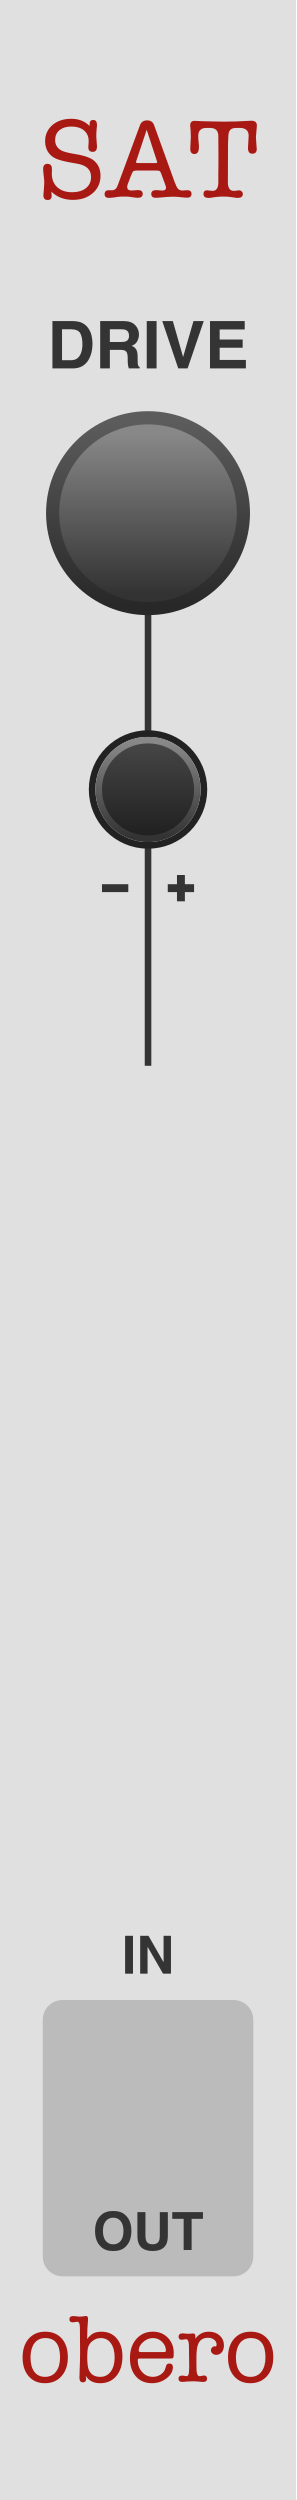
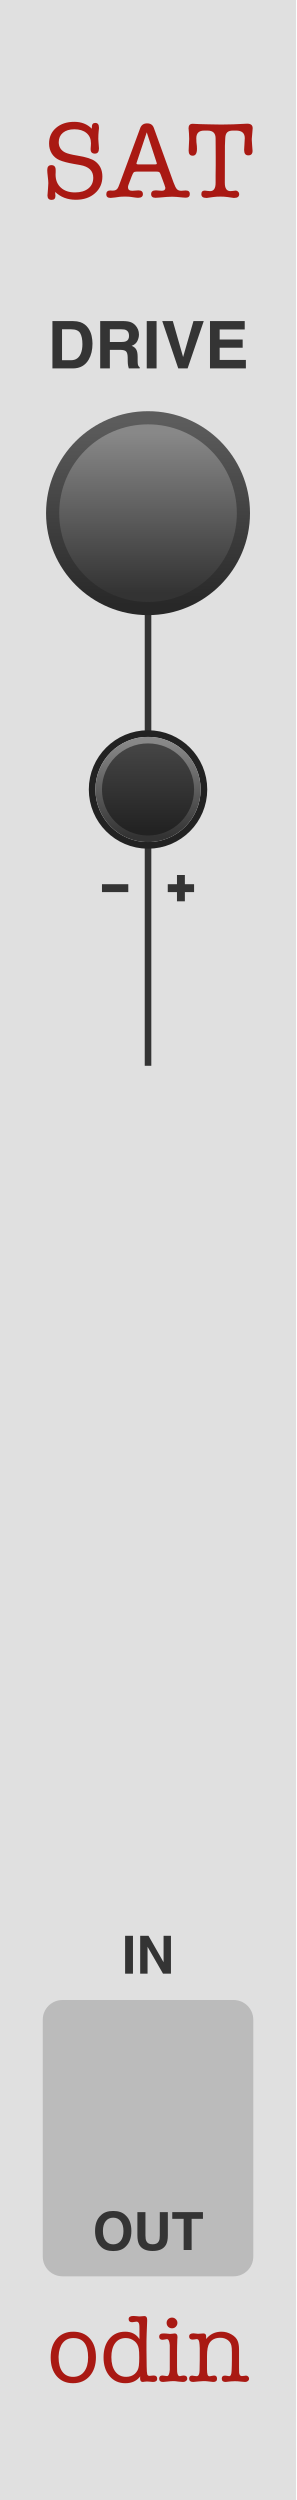
<svg xmlns="http://www.w3.org/2000/svg" xmlns:xlink="http://www.w3.org/1999/xlink" version="1.1" width="45" height="380" viewBox="0 0 45 380" id="svg112">
  <style id="style2">
    text.title {
      fill: #a91913;
      font-family: 'American Typewriter';
-       font-size: 13pt;
+       font-size: 12.5pt;
    }
    text.logo {
      fill: #a91913;
      font-family: 'American Typewriter';
      font-size: 11pt;
    }
    text.big-label {
      fill: #343434;
      font-family: 'Helvetica';
      font-weight: bold;
      font-size: 7.5pt;
    }
    text.label {
      fill: #343434;
      font-family: 'Helvetica';
      font-weight: bold;
      font-size: 6pt;
    }
    .background {
      fill: #e0e0e0;
    }
    .output {
      fill: #bbbbbb;
    }
    polyline.icon {
      stroke: #343434;
      stroke-width: 1.2;
      fill: none;
    }
    polyline.connect {
      stroke: #343434;
      stroke-width: 1;
      fill: none;
    }

    .blueprint {
      stroke: #08f;
      fill: none;
    }
  </style>
  <defs id="defs60">
    <linearGradient id="smallKnobMediumGradient">
      <stop offset="5%" stop-color="#888" id="stop4" />
      <stop offset="95%" stop-color="#333" id="stop6" />
    </linearGradient>
    <linearGradient id="smallKnobDarkGradient">
      <stop offset="5%" stop-color="#444" id="stop9" />
      <stop offset="95%" stop-color="#222" id="stop11" />
    </linearGradient>
    <linearGradient id="bigKnobDarkGradient">
      <stop offset="5%" stop-color="#5c5c5c" id="stop14" />
      <stop offset="95%" stop-color="#282828" id="stop16" />
    </linearGradient>
    <linearGradient id="bigKnobMediumGradient">
      <stop offset="5%" stop-color="#888" id="stop19" />
      <stop offset="95%" stop-color="#333" id="stop21" />
    </linearGradient>
    <symbol id="knob18">
      <g transform="translate(9 9)" id="g30">
        <circle r="8.5" stroke="#222" fill="none" id="circle24" />
        <circle r="8" fill="url('#smallKnobMediumGradient')" transform="rotate(90)" id="circle26" />
        <circle r="7" fill="url('#smallKnobDarkGradient')" transform="rotate(90)" id="circle28" />
      </g>
    </symbol>
    <symbol id="knob32">
      <g transform="translate(16 16)" id="g37">
        <circle r="15.5" fill="url('#bigKnobDarkGradient')" transform="rotate(90)" id="circle33" />
        <circle r="13.5" fill="url('#bigKnobMediumGradient')" transform="rotate(90)" id="circle35" />
      </g>
    </symbol>
    <symbol id="knob40">
      <g transform="translate(20 20)" id="g44">
        <circle r="19.5" fill="url('#bigKnobDarkGradient')" transform="rotate(90)" id="circle40" />
        <circle r="17.5" fill="url('#bigKnobMediumGradient')" transform="rotate(90)" id="circle42" />
      </g>
    </symbol>
    <symbol id="knob50">
      <g transform="translate(25 25)" id="g51">
        <circle r="24.5" fill="url('#bigKnobDarkGradient')" transform="rotate(90)" id="circle47" />
        <circle r="22.5" fill="url('#bigKnobMediumGradient')" transform="rotate(90)" id="circle49" />
      </g>
    </symbol>
    <symbol id="port">
      <g transform="translate(12 12)" id="g54" />
    </symbol>
    <symbol id="hswitch14">
      <g transform="translate(12 7)" id="g57" />
    </symbol>
    <linearGradient xlink:href="#bigKnobDarkGradient" id="linearGradient153" x1="-15.5" y1="-15.5" x2="15.5" y2="-15.5" gradientUnits="userSpaceOnUse" />
    <linearGradient xlink:href="#bigKnobMediumGradient" id="linearGradient155" x1="-13.5" y1="-13.5" x2="13.5" y2="-13.5" gradientUnits="userSpaceOnUse" />
    <linearGradient xlink:href="#smallKnobMediumGradient" id="linearGradient167" x1="-8" y1="-8" x2="8" y2="-8" gradientUnits="userSpaceOnUse" />
    <linearGradient xlink:href="#smallKnobDarkGradient" id="linearGradient169" x1="-7" y1="-7" x2="7" y2="-7" gradientUnits="userSpaceOnUse" />
  </defs>
  <path id="rect62" style="fill:#e0e0e0" d="M 0,0 H 45 V 380 H 0 Z" class="background" />
-   <g aria-label="SAT" id="text64" style="font-size:17.333px;font-family:'American Typewriter';text-anchor:middle;fill:#a91913" class="title">
-     <path d="m 10.843,18.057 q 1.699,0 2.773,1.092 v -0.243 q 0,-0.676 0.537,-0.676 0.589,0 0.589,0.745 v 0.104 q 0,0.035 -0.052,0.52 -0.052,0.485 -0.052,1.161 0,0.087 0.035,0.555 l 0.052,0.693 q 0.017,0.087 0.017,0.243 0,0.832 -0.641,0.832 -0.676,0 -0.676,-0.693 0,-0.087 0,-0.087 l 0.035,-0.468 q 0.017,-0.243 0.017,-0.381 0,-1.04 -0.711,-1.629 -0.693,-0.589 -1.924,-0.589 -1.127,0 -1.803,0.555 -0.659,0.555 -0.659,1.491 0,1.092 0.988,1.612 0.555,0.277 1.941,0.503 2.063,0.329 2.825,0.901 1.144,0.849 1.144,2.409 0,1.629 -1.179,2.652 -1.161,1.023 -3.016,1.023 -1.976,0 -3.276,-1.248 0,0.069 0.017,0.156 0,0.087 0,0.104 0.035,0.277 0.035,0.364 0,0.641 -0.607,0.641 -0.659,0 -0.659,-0.728 0,-0.087 0.017,-0.139 l 0.069,-0.901 q 0.052,-0.676 0.052,-0.867 0,-0.347 -0.087,-1.04 -0.087,-0.693 -0.087,-1.04 0,-0.78 0.659,-0.78 0.676,0 0.676,0.78 v 0.312 q -0.017,0.139 -0.017,0.399 0,1.3 0.832,2.063 Q 9.543,29.22 10.965,29.22 q 1.317,0 2.097,-0.624 0.78,-0.624 0.78,-1.699 0,-1.647 -2.08,-2.011 l -0.988,-0.173 q -1.473,-0.26 -2.288,-0.607 -0.745,-0.329 -1.196,-1.023 -0.433,-0.711 -0.433,-1.595 0,-1.525 1.109,-2.479 1.109,-0.953 2.877,-0.953 z" style="font-size:17.333px;font-family:'American Typewriter';text-anchor:middle;fill:#a91913" id="path198" />
-     <path d="m 25.105,28.041 -0.624,-1.699 q -0.104,-0.277 -0.225,-0.347 -0.104,-0.069 -0.451,-0.069 h -3.085 q -0.347,0 -0.485,0.121 -0.121,0.121 -0.329,0.659 l -0.503,1.335 q -0.069,0.191 -0.069,0.364 0,0.555 0.676,0.555 0.173,0 0.485,-0.035 0.329,-0.035 0.485,-0.035 0.711,0 0.711,0.607 0,0.572 -0.78,0.572 -0.139,0 -0.381,-0.035 L 19.662,29.913 q -0.243,-0.035 -0.797,-0.035 -0.607,0 -0.849,0.035 l -0.728,0.104 q -0.485,0.069 -0.711,0.069 -0.676,0 -0.676,-0.572 0,-0.607 0.659,-0.607 0.139,0 0.208,0.017 h 0.225 q 0.468,0 0.711,-0.364 0.104,-0.139 0.347,-0.815 l 3.224,-8.719 q 0.277,-0.728 1.092,-0.728 0.797,0 1.057,0.728 l 3.103,8.597 Q 26.821,28.44 27.064,28.7 q 0.243,0.26 0.693,0.26 0.139,0 0.208,-0.017 0.485,-0.035 0.485,-0.035 0.659,0 0.659,0.555 0,0.589 -0.659,0.589 -0.191,0 -0.503,-0.035 -1.092,-0.121 -1.629,-0.121 -0.641,0 -2.08,0.139 -0.364,0.035 -0.555,0.035 -0.693,0 -0.693,-0.589 0,-0.589 0.763,-0.589 0.156,0 0.451,0.035 0.312,0.035 0.468,0.035 0.572,0 0.572,-0.468 0,-0.069 -0.139,-0.451 z m -1.248,-3.536 -1.56,-4.784 -1.595,4.784 q -0.035,0.104 -0.035,0.121 0,0.156 0.26,0.156 h 2.756 q 0.208,0 0.208,-0.139 0,-0.035 -0.035,-0.139 z" style="font-size:17.333px;font-family:'American Typewriter';text-anchor:middle;fill:#a91913" id="path200" />
-     <path d="m 34.64,27.712 q 0,1.3 0.884,1.3 0.139,0 0.416,-0.035 0.277,-0.052 0.416,-0.052 0.225,0 0.381,0.173 0.173,0.156 0.173,0.381 0,0.607 -0.78,0.607 -0.035,0 -0.104,0 -0.087,-0.017 -0.121,-0.017 L 35.056,29.948 q -0.485,-0.069 -1.092,-0.069 -0.659,0 -1.161,0.069 l -0.867,0.121 q -0.052,0 -0.121,0.017 -0.087,0 -0.121,0 -0.763,0 -0.763,-0.607 0,-0.555 0.555,-0.555 0.139,0 0.416,0.052 0.277,0.035 0.416,0.035 0.867,0 0.867,-1.3 v -1.213 l 0.017,-1.525 V 23.5 l -0.017,-2.825 q 0,-1.231 -1.265,-1.231 h -0.537 q -1.248,0 -1.248,1.213 0,0.433 0.017,0.589 l 0.069,0.641 q 0.017,0.156 0.017,0.433 0,1.092 -0.676,1.092 -0.641,0 -0.641,-0.797 0,-0.225 0.035,-0.78 0.052,-0.832 0.052,-1.057 0,-0.433 -0.035,-0.901 -0.069,-0.919 -0.069,-0.78 0,-0.728 0.659,-0.728 0.243,0 1.127,0.052 0.087,0 1.421,0.035 l 1.976,0.035 q 0.347,0 1.855,-0.035 0.329,0 1.127,-0.052 0.711,-0.052 1.109,-0.052 0.867,0 0.867,0.711 v 0.035 q 0,0.173 -0.052,0.641 -0.035,0.468 -0.087,1.005 v 0.191 q 0,0.26 0.052,0.815 0.069,0.728 0.069,0.901 0,0.711 -0.676,0.711 -0.659,0 -0.659,-0.867 0,-0.312 0.052,-0.919 0.052,-0.624 0.052,-0.936 0,-1.196 -1.369,-1.196 h -0.485 q -0.641,0 -0.919,0.277 -0.277,0.26 -0.312,0.884 l -0.052,1.213 z" style="font-size:17.333px;font-family:'American Typewriter';text-anchor:middle;fill:#a91913" id="path202" />
+   <g aria-label="SAT" id="text64" style="font-size:16.667px;font-family:'American Typewriter';text-anchor:middle;fill:#a91913" class="title">
+     <path d="m 11.292,18.517 q 1.633,0 2.667,1.05 v -0.233 q 0,-0.65 0.517,-0.65 0.567,0 0.567,0.717 v 0.1 q 0,0.033 -0.05,0.5 -0.05,0.467 -0.05,1.117 0,0.083 0.033,0.533 l 0.05,0.667 q 0.017,0.083 0.017,0.233 0,0.8 -0.617,0.8 -0.65,0 -0.65,-0.667 0,-0.083 0,-0.083 l 0.033,-0.45 q 0.017,-0.233 0.017,-0.367 0,-1 -0.683,-1.567 -0.667,-0.567 -1.85,-0.567 -1.083,0 -1.733,0.533 -0.633,0.533 -0.633,1.433 0,1.05 0.95,1.55 0.533,0.267 1.867,0.483 1.983,0.317 2.717,0.867 1.1,0.817 1.1,2.317 0,1.567 -1.133,2.55 -1.117,0.983 -2.9,0.983 -1.9,0 -3.15,-1.2 0,0.067 0.017,0.15 0,0.083 0,0.1 0.033,0.267 0.033,0.35 0,0.617 -0.583,0.617 -0.633,0 -0.633,-0.7 0,-0.083 0.017,-0.133 l 0.067,-0.867 q 0.05,-0.65 0.05,-0.833 0,-0.333 -0.083,-1 -0.083,-0.667 -0.083,-1 0,-0.75 0.633,-0.75 0.65,0 0.65,0.75 v 0.3 q -0.017,0.133 -0.017,0.383 0,1.25 0.8,1.983 Q 10.042,29.25 11.408,29.25 q 1.267,0 2.017,-0.6 0.75,-0.6 0.75,-1.633 0,-1.583 -2,-1.933 l -0.95,-0.167 Q 9.808,24.667 9.025,24.333 8.308,24.017 7.875,23.35 7.458,22.667 7.458,21.817 q 0,-1.467 1.067,-2.383 1.067,-0.917 2.767,-0.917 z" style="font-size:16.667px;font-family:'American Typewriter';text-anchor:middle;fill:#a91913" id="path196" />
+     <path d="m 25.005,28.117 -0.6,-1.633 q -0.1,-0.267 -0.217,-0.333 -0.1,-0.067 -0.433,-0.067 h -2.967 q -0.333,0 -0.467,0.117 -0.117,0.117 -0.317,0.633 l -0.483,1.283 q -0.067,0.183 -0.067,0.35 0,0.533 0.65,0.533 0.167,0 0.467,-0.033 0.317,-0.033 0.467,-0.033 0.683,0 0.683,0.583 0,0.55 -0.75,0.55 -0.133,0 -0.367,-0.033 L 19.771,29.917 q -0.233,-0.033 -0.767,-0.033 -0.583,0 -0.817,0.033 l -0.7,0.1 q -0.467,0.067 -0.683,0.067 -0.65,0 -0.65,-0.55 0,-0.583 0.633,-0.583 0.133,0 0.2,0.017 h 0.217 q 0.45,0 0.683,-0.35 0.1,-0.133 0.333,-0.783 l 3.1,-8.383 q 0.267,-0.7 1.05,-0.7 0.767,0 1.017,0.7 l 2.983,8.267 Q 26.655,28.5 26.888,28.75 27.121,29 27.555,29 q 0.133,0 0.2,-0.017 Q 28.221,28.95 28.221,28.95 q 0.633,0 0.633,0.533 0,0.567 -0.633,0.567 -0.183,0 -0.483,-0.033 Q 26.688,29.9 26.171,29.9 q -0.617,0 -2,0.133 -0.35,0.033 -0.533,0.033 -0.667,0 -0.667,-0.567 0,-0.567 0.733,-0.567 0.15,0 0.433,0.033 0.3,0.033 0.45,0.033 0.55,0 0.55,-0.45 0,-0.067 -0.133,-0.433 z m -1.2,-3.4 -1.5,-4.6 -1.533,4.6 q -0.033,0.1 -0.033,0.117 0,0.15 0.25,0.15 h 2.65 q 0.2,0 0.2,-0.133 0,-0.033 -0.033,-0.133 z" style="font-size:16.667px;font-family:'American Typewriter';text-anchor:middle;fill:#a91913" id="path198" />
+     <path d="m 34.173,27.8 q 0,1.25 0.85,1.25 0.133,0 0.4,-0.033 0.267,-0.05 0.4,-0.05 0.217,0 0.367,0.167 0.167,0.15 0.167,0.367 0,0.583 -0.75,0.583 -0.033,0 -0.1,0 -0.083,-0.017 -0.117,-0.017 L 34.573,29.95 q -0.467,-0.067 -1.05,-0.067 -0.633,0 -1.117,0.067 l -0.833,0.117 q -0.05,0 -0.117,0.017 -0.083,0 -0.117,0 -0.733,0 -0.733,-0.583 0,-0.533 0.533,-0.533 0.133,0 0.4,0.05 0.267,0.033 0.4,0.033 0.833,0 0.833,-1.25 v -1.167 l 0.017,-1.467 V 23.75 l -0.017,-2.717 q 0,-1.183 -1.217,-1.183 h -0.517 q -1.2,0 -1.2,1.167 0,0.417 0.017,0.567 L 29.923,22.2 q 0.017,0.15 0.017,0.417 0,1.05 -0.65,1.05 -0.617,0 -0.617,-0.767 0,-0.217 0.033,-0.75 0.05,-0.8 0.05,-1.017 0,-0.417 -0.033,-0.867 -0.067,-0.883 -0.067,-0.75 0,-0.7 0.633,-0.7 0.233,0 1.083,0.05 0.083,0 1.367,0.033 l 1.9,0.033 q 0.333,0 1.783,-0.033 0.317,0 1.083,-0.05 0.683,-0.05 1.067,-0.05 0.833,0 0.833,0.683 v 0.033 q 0,0.167 -0.05,0.617 -0.033,0.45 -0.083,0.967 v 0.183 q 0,0.25 0.05,0.783 0.067,0.7 0.067,0.867 0,0.683 -0.65,0.683 -0.633,0 -0.633,-0.833 0,-0.3 0.05,-0.883 0.05,-0.6 0.05,-0.9 0,-1.15 -1.317,-1.15 h -0.467 q -0.617,0 -0.883,0.267 -0.267,0.25 -0.3,0.85 l -0.05,1.167 z" style="font-size:16.667px;font-family:'American Typewriter';text-anchor:middle;fill:#a91913" id="path200" />
  </g>
-   <g aria-label="obero" id="text66" style="font-size:14.667px;font-family:'American Typewriter';text-anchor:middle;fill:#a91913" class="logo">
-     <path d="m 6.823,362.249 q -1.54,0 -2.464,-1.056 -0.924,-1.071 -0.924,-2.86 0,-1.789 0.924,-2.845 0.939,-1.071 2.508,-1.071 1.599,0 2.523,1.041 0.924,1.041 0.924,2.831 0,1.789 -0.953,2.875 -0.953,1.085 -2.537,1.085 z m 0.073,-6.864 q -1.027,0 -1.613,0.719 -0.587,0.719 -0.645,2.039 0,0 0,0.191 0,1.379 0.572,2.171 0.587,0.777 1.628,0.777 1.071,0 1.672,-0.777 0.616,-0.792 0.616,-2.185 0,-2.933 -2.229,-2.933 z" style="font-size:14.667px;font-family:'American Typewriter';text-anchor:middle;fill:#a91913" id="path187" />
-     <path d="m 13.377,352.643 q -0.117,1.217 -0.132,2.889 0.469,-0.616 0.953,-0.865 0.484,-0.249 1.217,-0.249 1.467,0 2.332,1.027 0.865,1.027 0.865,2.728 0,1.863 -0.924,2.977 -0.909,1.1 -2.464,1.1 -1.511,0 -2.185,-1.129 0.059,0.425 0.059,0.469 0,0.528 -0.513,0.528 -0.513,0 -0.513,-0.733 0,-0.205 0.015,-0.308 0,-0.337 0.015,-0.719 l 0.044,-1.129 0.029,-1.481 -0.029,-3.916 q -0.015,-0.543 -0.117,-0.733 -0.088,-0.191 -0.323,-0.191 -0.044,0 -0.381,0.059 -0.161,0.029 -0.279,0.029 -0.499,0 -0.499,-0.469 0,-0.484 0.587,-0.484 0.176,0 0.293,0.015 l 0.352,0.044 q 0.235,0.029 0.381,0.029 0.161,0 0.455,-0.044 0.293,-0.059 0.44,-0.059 0.323,0 0.323,0.411 z m -0.015,4.253 q -0.103,0.469 -0.103,1.32 0,1.452 0.235,1.995 0.455,1.071 1.731,1.071 1.012,0 1.599,-0.792 0.601,-0.807 0.601,-2.156 0,-1.379 -0.572,-2.156 -0.557,-0.792 -1.54,-0.792 -0.689,0 -1.247,0.44 -0.557,0.425 -0.704,1.071 z" style="font-size:14.667px;font-family:'American Typewriter';text-anchor:middle;fill:#a91913" id="path189" />
-     <path d="m 26.408,357.688 q 0,0.557 -0.073,0.689 -0.073,0.117 -0.425,0.117 h -4.664 q -0.191,0 -0.249,0.059 -0.059,0.044 -0.059,0.161 0,1.1 0.66,1.833 0.66,0.733 1.643,0.733 0.645,0 1.173,-0.352 0.543,-0.352 0.704,-0.895 l 0.132,-0.425 q 0.103,-0.352 0.484,-0.352 0.543,0 0.543,0.557 0,0.953 -0.968,1.701 -0.968,0.733 -2.2,0.733 -1.54,0 -2.449,-1.027 -0.909,-1.041 -0.909,-2.787 0,-1.789 0.968,-2.904 0.968,-1.115 2.523,-1.115 1.379,0 2.273,0.924 0.895,0.924 0.895,2.347 z m -5.324,-0.381 q 0,0.205 0.323,0.205 h 3.505 q 0.308,0 0.308,-0.205 0,-0.777 -0.587,-1.349 -0.587,-0.572 -1.379,-0.572 -0.821,0 -1.496,0.601 -0.675,0.587 -0.675,1.32 z" style="font-size:14.667px;font-family:'American Typewriter';text-anchor:middle;fill:#a91913" id="path191" />
-     <path d="m 29.698,355.092 v 0.396 q 0.763,-1.071 2.039,-1.071 1.027,0 1.657,0.587 0.645,0.572 0.645,1.481 0,0.645 -0.323,1.056 -0.323,0.396 -0.851,0.396 -0.337,0 -0.572,-0.205 -0.235,-0.205 -0.235,-0.499 0,-0.235 0.176,-0.411 0.176,-0.191 0.411,-0.191 0.044,0 0.191,0.044 0.088,-0.176 0.088,-0.323 0,-0.425 -0.381,-0.719 -0.367,-0.293 -0.924,-0.293 -1.144,0 -1.525,1.027 -0.235,0.631 -0.235,1.907 v 0.968 q 0,0.983 0.015,1.1 0.073,0.836 0.455,0.836 0.191,0 0.396,-0.059 0.161,-0.044 0.279,-0.044 0.469,0 0.469,0.469 0,0.513 -0.601,0.513 h -0.059 q -0.22,0 -0.675,-0.059 -0.44,-0.044 -0.66,-0.044 -0.587,0 -0.924,0.029 l -0.821,0.073 q -0.601,0 -0.601,-0.513 0,-0.455 0.557,-0.455 0.147,0 0.22,0.015 l 0.22,0.044 q 0.147,0.029 0.205,0.029 0.367,0 0.396,-0.675 l 0.029,-0.748 -0.044,-3.329 q -0.044,-0.865 -0.44,-0.865 -0.117,0 -0.323,0.044 -0.205,0.044 -0.323,0.044 -0.484,0 -0.484,-0.469 0,-0.513 0.631,-0.513 0.147,0 0.44,0.044 0.293,0.029 0.44,0.029 0.117,0 0.381,-0.029 0.117,-0.029 0.279,-0.029 0.381,0 0.381,0.411 z" style="font-size:14.667px;font-family:'American Typewriter';text-anchor:middle;fill:#a91913" id="path193" />
-     <path d="m 38.047,362.249 q -1.54,0 -2.464,-1.056 -0.924,-1.071 -0.924,-2.86 0,-1.789 0.924,-2.845 0.939,-1.071 2.508,-1.071 1.599,0 2.523,1.041 0.924,1.041 0.924,2.831 0,1.789 -0.953,2.875 -0.953,1.085 -2.537,1.085 z m 0.073,-6.864 q -1.027,0 -1.613,0.719 -0.587,0.719 -0.645,2.039 0,0 0,0.191 0,1.379 0.572,2.171 0.587,0.777 1.628,0.777 1.071,0 1.672,-0.777 0.616,-0.792 0.616,-2.185 0,-2.933 -2.229,-2.933 z" style="font-size:14.667px;font-family:'American Typewriter';text-anchor:middle;fill:#a91913" id="path195" />
+   <g aria-label="odin" id="text66" style="font-size:14.667px;font-family:'American Typewriter';text-anchor:middle;fill:#a91913" class="logo">
+     <path d="m 11.091,362.249 q -1.54,0 -2.464,-1.056 -0.924,-1.071 -0.924,-2.86 0,-1.789 0.924,-2.845 0.939,-1.071 2.508,-1.071 1.599,0 2.523,1.041 0.924,1.041 0.924,2.831 0,1.789 -0.953,2.875 -0.953,1.085 -2.537,1.085 z m 0.073,-6.864 q -1.027,0 -1.613,0.719 -0.587,0.719 -0.645,2.039 0,0 0,0.191 0,1.379 0.572,2.171 0.587,0.777 1.628,0.777 1.071,0 1.672,-0.777 0.616,-0.792 0.616,-2.185 0,-2.933 -2.229,-2.933 z" style="font-size:14.667px;font-family:'American Typewriter';text-anchor:middle;fill:#a91913" id="path187" />
+     <path d="m 19.024,354.417 q 1.452,0 2.171,1.129 v -1.481 q 0,-0.587 -0.029,-0.719 -0.073,-0.455 -0.411,-0.455 -0.117,0 -0.337,0.044 -0.205,0.044 -0.323,0.044 -0.543,0 -0.543,-0.469 0,-0.484 0.733,-0.484 0.117,0 0.425,0.029 0.469,0.044 0.484,0.044 0.132,0 0.381,-0.029 0.249,-0.029 0.381,-0.029 0.411,0 0.411,0.587 v 0.161 q -0.015,0.044 -0.029,0.777 0,0.088 -0.044,1.129 -0.029,0.733 -0.029,1.115 v 1.437 l 0.029,2.449 q 0.015,0.968 0.088,1.203 0.073,0.235 0.352,0.235 0.191,0 0.293,-0.029 0.235,-0.029 0.323,-0.029 0.543,0 0.543,0.484 0,0.499 -0.66,0.499 -0.147,0 -0.455,-0.044 -0.293,-0.029 -0.44,-0.029 -0.044,0 -0.337,0.029 -0.176,0.044 -0.308,0.044 -0.396,0 -0.396,-0.528 v -0.073 L 21.312,361.208 q -0.777,1.041 -2.259,1.041 -1.496,0 -2.405,-1.085 -0.909,-1.085 -0.909,-2.845 0,-1.775 0.895,-2.831 0.895,-1.071 2.391,-1.071 z m 2.083,5.177 q 0.059,-0.484 0.059,-1.247 0,-0.983 -0.073,-1.335 -0.132,-0.733 -0.631,-1.144 -0.587,-0.484 -1.349,-0.484 -1.027,0 -1.613,0.777 -0.572,0.777 -0.572,2.127 0,1.393 0.601,2.2 0.601,0.792 1.643,0.792 0.792,0 1.32,-0.455 0.528,-0.469 0.616,-1.232 z" style="font-size:14.667px;font-family:'American Typewriter';text-anchor:middle;fill:#a91913" id="path189" />
+     <path d="m 26.909,357.747 v 1.907 q 0,0.733 0.015,0.865 0.073,0.66 0.396,0.66 0.073,0 0.367,-0.073 0.073,-0.029 0.22,-0.029 0.557,0 0.557,0.484 0,0.205 -0.191,0.352 -0.176,0.147 -0.455,0.147 -0.235,0 -0.719,-0.059 -0.469,-0.073 -0.704,-0.073 -0.381,0 -0.851,0.059 -0.572,0.073 -0.763,0.073 -0.587,0 -0.587,-0.499 0,-0.484 0.499,-0.484 0.117,0 0.337,0.044 0.235,0.044 0.352,0.044 0.352,0 0.425,-0.939 0,-0.059 0,-1.276 v -1.203 q 0,-1.217 0,-1.276 -0.073,-0.924 -0.44,-0.924 -0.117,0 -0.337,0.059 -0.205,0.044 -0.308,0.044 -0.528,0 -0.528,-0.469 0,-0.499 0.645,-0.499 0.279,0 0.396,0.015 0.469,0.059 0.601,0.059 0.117,0 0.352,-0.029 0.249,-0.044 0.367,-0.044 0.425,0 0.425,0.572 0,0.059 -0.015,0.176 -0.015,0.117 -0.015,0.176 -0.015,0.117 -0.029,0.909 -0.015,0.601 -0.015,1.232 z M 26.146,353.904 q -0.337,0 -0.587,-0.235 -0.235,-0.249 -0.235,-0.587 0,-0.337 0.235,-0.572 0.249,-0.235 0.587,-0.235 0.337,0 0.572,0.235 0.249,0.235 0.249,0.572 0,0.337 -0.249,0.587 -0.235,0.235 -0.572,0.235 z" style="font-size:14.667px;font-family:'American Typewriter';text-anchor:middle;fill:#a91913" id="path191" />
+     <path d="m 31.332,355.121 v 0.411 q 0.88,-1.115 2.347,-1.115 0.792,0 1.496,0.411 0.704,0.396 0.953,0.997 0.205,0.499 0.205,1.305 v 2.787 q 0,0.631 0.015,0.748 0.073,0.499 0.396,0.499 0.132,0 0.337,-0.029 0.22,-0.044 0.308,-0.044 0.191,0 0.323,0.132 0.147,0.132 0.147,0.323 0,0.22 -0.176,0.367 -0.176,0.147 -0.425,0.147 -0.205,0 -0.675,-0.059 -0.469,-0.059 -0.88,-0.059 -0.381,0 -0.631,0.029 -0.733,0.088 -0.777,0.088 -0.587,0 -0.587,-0.513 0,-0.455 0.499,-0.455 0.117,0 0.264,0.029 0.279,0.059 0.352,0.059 0.352,0 0.381,-0.807 l 0.029,-0.748 0.015,-0.895 v -1.115 q 0,-0.777 -0.073,-1.071 -0.132,-0.557 -0.572,-0.865 -0.484,-0.337 -1.1,-0.337 -1.173,0 -1.687,0.836 -0.352,0.572 -0.352,1.951 v 1.951 q 0,0.645 0.088,0.88 0.088,0.235 0.323,0.235 0.117,0 0.323,-0.059 0.205,-0.059 0.337,-0.059 0.455,0 0.455,0.499 0,0.484 -0.587,0.484 -0.117,0 -0.763,-0.088 -0.323,-0.044 -0.719,-0.044 -0.308,0 -0.821,0.059 -0.645,0.073 -0.733,0.073 -0.616,0 -0.616,-0.499 0,-0.469 0.469,-0.469 0.073,0 0.264,0.044 0.205,0.044 0.396,0.044 0.44,0 0.455,-0.851 l 0.029,-1.628 v -1.775 l -0.029,-0.513 q -0.029,-0.499 -0.132,-0.675 -0.088,-0.191 -0.323,-0.191 -0.103,0 -0.308,0.044 -0.191,0.029 -0.293,0.029 -0.528,0 -0.528,-0.469 0,-0.484 0.66,-0.484 0.088,0 0.147,0.015 l 0.543,0.059 q 0.235,0 0.411,-0.029 0.381,-0.029 0.396,-0.029 0.425,0 0.425,0.44 z" style="font-size:14.667px;font-family:'American Typewriter';text-anchor:middle;fill:#a91913" id="path193" />
  </g>
  <path id="polyline68" transform="translate(22.5,78)" style="fill:none;stroke:#343434;stroke-width:1" d="M 0,0 V 42" class="connect" />
  <g aria-label="DRIVE" id="text72" style="font-weight:bold;font-size:10px;font-family:Helvetica;text-anchor:middle;fill:#343434" class="big-label">
    <path d="M 11.069,56 H 7.969 v -7.197 h 3.101 q 0.669,0.01 1.113,0.156 0.757,0.249 1.226,0.913 0.376,0.537 0.513,1.162 0.137,0.625 0.137,1.191 0,1.436 -0.576,2.432 Q 12.7,56 11.069,56 Z M 12.188,50.639 Q 11.841,50.053 10.815,50.053 H 9.429 V 54.75 H 10.815 q 1.064,0 1.484,-1.05 0.229,-0.576 0.229,-1.372 0,-1.099 -0.342,-1.689 z" style="font-weight:bold;font-size:10px;font-family:Helvetica;text-anchor:middle;fill:#343434" id="path176" />
    <path d="M 18.252,53.178 H 16.699 V 56 h -1.47 v -7.197 h 3.53 q 0.757,0.015 1.162,0.186 0.41,0.171 0.693,0.503 0.234,0.273 0.371,0.605 0.137,0.332 0.137,0.757 0,0.513 -0.259,1.011 -0.259,0.493 -0.854,0.698 0.498,0.2 0.703,0.571 0.21,0.366 0.21,1.123 v 0.483 q 0,0.493 0.039,0.669 0.059,0.278 0.273,0.41 V 56 h -1.655 q -0.068,-0.239 -0.098,-0.386 -0.059,-0.303 -0.063,-0.62 l -0.01,-0.669 q -0.01,-0.688 -0.254,-0.918 -0.239,-0.229 -0.903,-0.229 z m 0.913,-1.309 q 0.449,-0.205 0.449,-0.811 0,-0.654 -0.435,-0.879 -0.244,-0.127 -0.732,-0.127 h -1.748 v 1.934 h 1.704 q 0.508,0 0.762,-0.117 z" style="font-weight:bold;font-size:10px;font-family:Helvetica;text-anchor:middle;fill:#343434" id="path178" />
    <path d="m 22.305,48.803 h 1.494 V 56 h -1.494 z" style="font-weight:bold;font-size:10px;font-family:Helvetica;text-anchor:middle;fill:#343434" id="path180" />
    <path d="m 24.663,48.803 h 1.606 l 1.562,5.464 1.577,-5.464 h 1.562 L 28.516,56 h -1.421 z" style="font-weight:bold;font-size:10px;font-family:Helvetica;text-anchor:middle;fill:#343434" id="path182" />
    <path d="m 36.885,52.855 h -3.496 v 1.851 h 3.984 V 56 h -5.454 v -7.197 h 5.278 v 1.274 h -3.809 v 1.528 h 3.496 z" style="font-weight:bold;font-size:10px;font-family:Helvetica;text-anchor:middle;fill:#343434" id="path184" />
  </g>
  <g id="use74" transform="translate(6.5,62)">
    <g transform="translate(16,16)" id="g149">
      <path id="circle145" style="fill:url(#linearGradient153)" transform="rotate(90)" d="M 15.5,0 A 15.5,15.5 0 0 1 0,15.5 15.5,15.5 0 0 1 -15.5,0 15.5,15.5 0 0 1 0,-15.5 15.5,15.5 0 0 1 15.5,0 Z" />
      <path id="circle147" style="fill:url(#linearGradient155)" transform="rotate(90)" d="M 13.5,0 A 13.5,13.5 0 0 1 0,13.5 13.5,13.5 0 0 1 -13.5,0 13.5,13.5 0 0 1 0,-13.5 13.5,13.5 0 0 1 13.5,0 Z" />
    </g>
  </g>
  <path id="polyline78" transform="translate(22.5,120)" style="fill:none;stroke:#343434;stroke-width:1" d="M 0,0 V 42" class="connect" />
  <g transform="translate(22.5,135)" id="g86">
    <path id="polyline80" style="fill:none;stroke:#343434;stroke-width:1.2" d="m -7,0 h 4" class="icon" />
    <path id="polyline82" style="fill:none;stroke:#343434;stroke-width:1.2" d="M 7,0 H 3" class="icon" />
    <path id="polyline84" style="fill:none;stroke:#343434;stroke-width:1.2" d="M 5,-2 V 2" class="icon" />
  </g>
  <g id="use90" transform="translate(13.5,111)">
    <g transform="translate(9,9)" id="g163">
      <path id="circle157" style="fill:none;stroke:#222222" d="M 8.5,0 A 8.5,8.5 0 0 1 0,8.5 8.5,8.5 0 0 1 -8.5,0 8.5,8.5 0 0 1 0,-8.5 8.5,8.5 0 0 1 8.5,0 Z" />
      <path id="circle159" style="fill:url(#linearGradient167)" transform="rotate(90)" d="M 8,0 A 8,8 0 0 1 0,8 8,8 0 0 1 -8,0 8,8 0 0 1 0,-8 8,8 0 0 1 8,0 Z" />
      <path id="circle161" style="fill:url(#linearGradient169)" transform="rotate(90)" d="M 7,0 A 7,7 0 0 1 0,7 7,7 0 0 1 -7,0 7,7 0 0 1 0,-7 7,7 0 0 1 7,0 Z" />
    </g>
  </g>
  <g id="use94" transform="translate(10.5,150)">
    <g transform="translate(12,12)" id="g133" />
  </g>
  <g id="use98" transform="translate(10.5,266)">
    <g transform="translate(12,12)" id="g137" />
  </g>
  <g aria-label="IN" id="text100" style="font-weight:bold;font-size:8px;font-family:Helvetica;text-anchor:middle;fill:#343434" class="label">
-     <path d="m 19.016,294.242 h 1.195 V 300 h -1.195 z" style="font-weight:bold;font-size:8px;font-family:Helvetica;text-anchor:middle;fill:#343434" id="path214" />
-     <path d="M 25.984,300 H 24.781 l -2.352,-4.09 V 300 h -1.121 v -5.758 h 1.262 l 2.293,4.02 v -4.02 h 1.121 z" style="font-weight:bold;font-size:8px;font-family:Helvetica;text-anchor:middle;fill:#343434" id="path216" />
+     <path d="m 19.016,294.242 h 1.195 V 300 h -1.195 z" style="font-weight:bold;font-size:8px;font-family:Helvetica;text-anchor:middle;fill:#343434" id="path212" />
+     <path d="M 25.984,300 H 24.781 l -2.352,-4.09 V 300 h -1.121 v -5.758 h 1.262 l 2.293,4.02 v -4.02 h 1.121 z" style="font-weight:bold;font-size:8px;font-family:Helvetica;text-anchor:middle;fill:#343434" id="path214" />
  </g>
  <path id="rect104" style="fill:#bbbbbb" d="m 9.5,304 h 26 c 1.662,0 3,1.338 3,3 v 36 c 0,1.662 -1.338,3 -3,3 h -26 c -1.662,0 -3,-1.338 -3,-3 v -36 c 0,-1.662 1.338,-3 3,-3 z" class="output" />
  <g id="use106" transform="translate(10.5,308)">
    <g transform="translate(12,12)" id="g141" />
  </g>
  <g aria-label="OUT" id="text108" style="font-weight:bold;font-size:8px;font-family:Helvetica;text-anchor:middle;fill:#343434" class="label">
-     <path d="m 17.211,342.16 q -1.234,0 -1.887,-0.672 -0.875,-0.824 -0.875,-2.375 0,-1.582 0.875,-2.375 0.652,-0.672 1.887,-0.672 1.234,0 1.887,0.672 0.871,0.793 0.871,2.375 0,1.551 -0.871,2.375 -0.652,0.672 -1.887,0.672 z m 1.137,-1.547 q 0.418,-0.527 0.418,-1.5 0,-0.969 -0.422,-1.496 -0.418,-0.531 -1.133,-0.531 -0.715,0 -1.141,0.527 -0.426,0.527 -0.426,1.5 0,0.973 0.426,1.5 0.426,0.527 1.141,0.527 0.715,0 1.137,-0.527 z" style="font-weight:bold;font-size:8px;font-family:Helvetica;text-anchor:middle;fill:#343434" id="path206" />
-     <path d="m 24.289,339.781 v -3.539 h 1.223 v 3.539 q 0,0.918 -0.285,1.43 -0.531,0.938 -2.027,0.938 -1.496,0 -2.031,-0.938 -0.285,-0.512 -0.285,-1.43 v -3.539 h 1.223 v 3.539 q 0,0.594 0.141,0.867 0.219,0.484 0.953,0.484 0.73,0 0.949,-0.484 0.141,-0.273 0.141,-0.867 z" style="font-weight:bold;font-size:8px;font-family:Helvetica;text-anchor:middle;fill:#343434" id="path208" />
-     <path d="m 30.848,336.242 v 1.02 H 29.125 V 342 h -1.211 v -4.738 h -1.73 v -1.02 z" style="font-weight:bold;font-size:8px;font-family:Helvetica;text-anchor:middle;fill:#343434" id="path210" />
+     <path d="m 17.211,342.16 q -1.234,0 -1.887,-0.672 -0.875,-0.824 -0.875,-2.375 0,-1.582 0.875,-2.375 0.652,-0.672 1.887,-0.672 1.234,0 1.887,0.672 0.871,0.793 0.871,2.375 0,1.551 -0.871,2.375 -0.652,0.672 -1.887,0.672 z m 1.137,-1.547 q 0.418,-0.527 0.418,-1.5 0,-0.969 -0.422,-1.496 -0.418,-0.531 -1.133,-0.531 -0.715,0 -1.141,0.527 -0.426,0.527 -0.426,1.5 0,0.973 0.426,1.5 0.426,0.527 1.141,0.527 0.715,0 1.137,-0.527 z" style="font-weight:bold;font-size:8px;font-family:Helvetica;text-anchor:middle;fill:#343434" id="path204" />
+     <path d="m 24.289,339.781 v -3.539 h 1.223 v 3.539 q 0,0.918 -0.285,1.43 -0.531,0.938 -2.027,0.938 -1.496,0 -2.031,-0.938 -0.285,-0.512 -0.285,-1.43 v -3.539 h 1.223 v 3.539 q 0,0.594 0.141,0.867 0.219,0.484 0.953,0.484 0.73,0 0.949,-0.484 0.141,-0.273 0.141,-0.867 z" style="font-weight:bold;font-size:8px;font-family:Helvetica;text-anchor:middle;fill:#343434" id="path206" />
+     <path d="m 30.848,336.242 v 1.02 H 29.125 V 342 h -1.211 v -4.738 h -1.73 v -1.02 z" style="font-weight:bold;font-size:8px;font-family:Helvetica;text-anchor:middle;fill:#343434" id="path208" />
  </g>
</svg>
